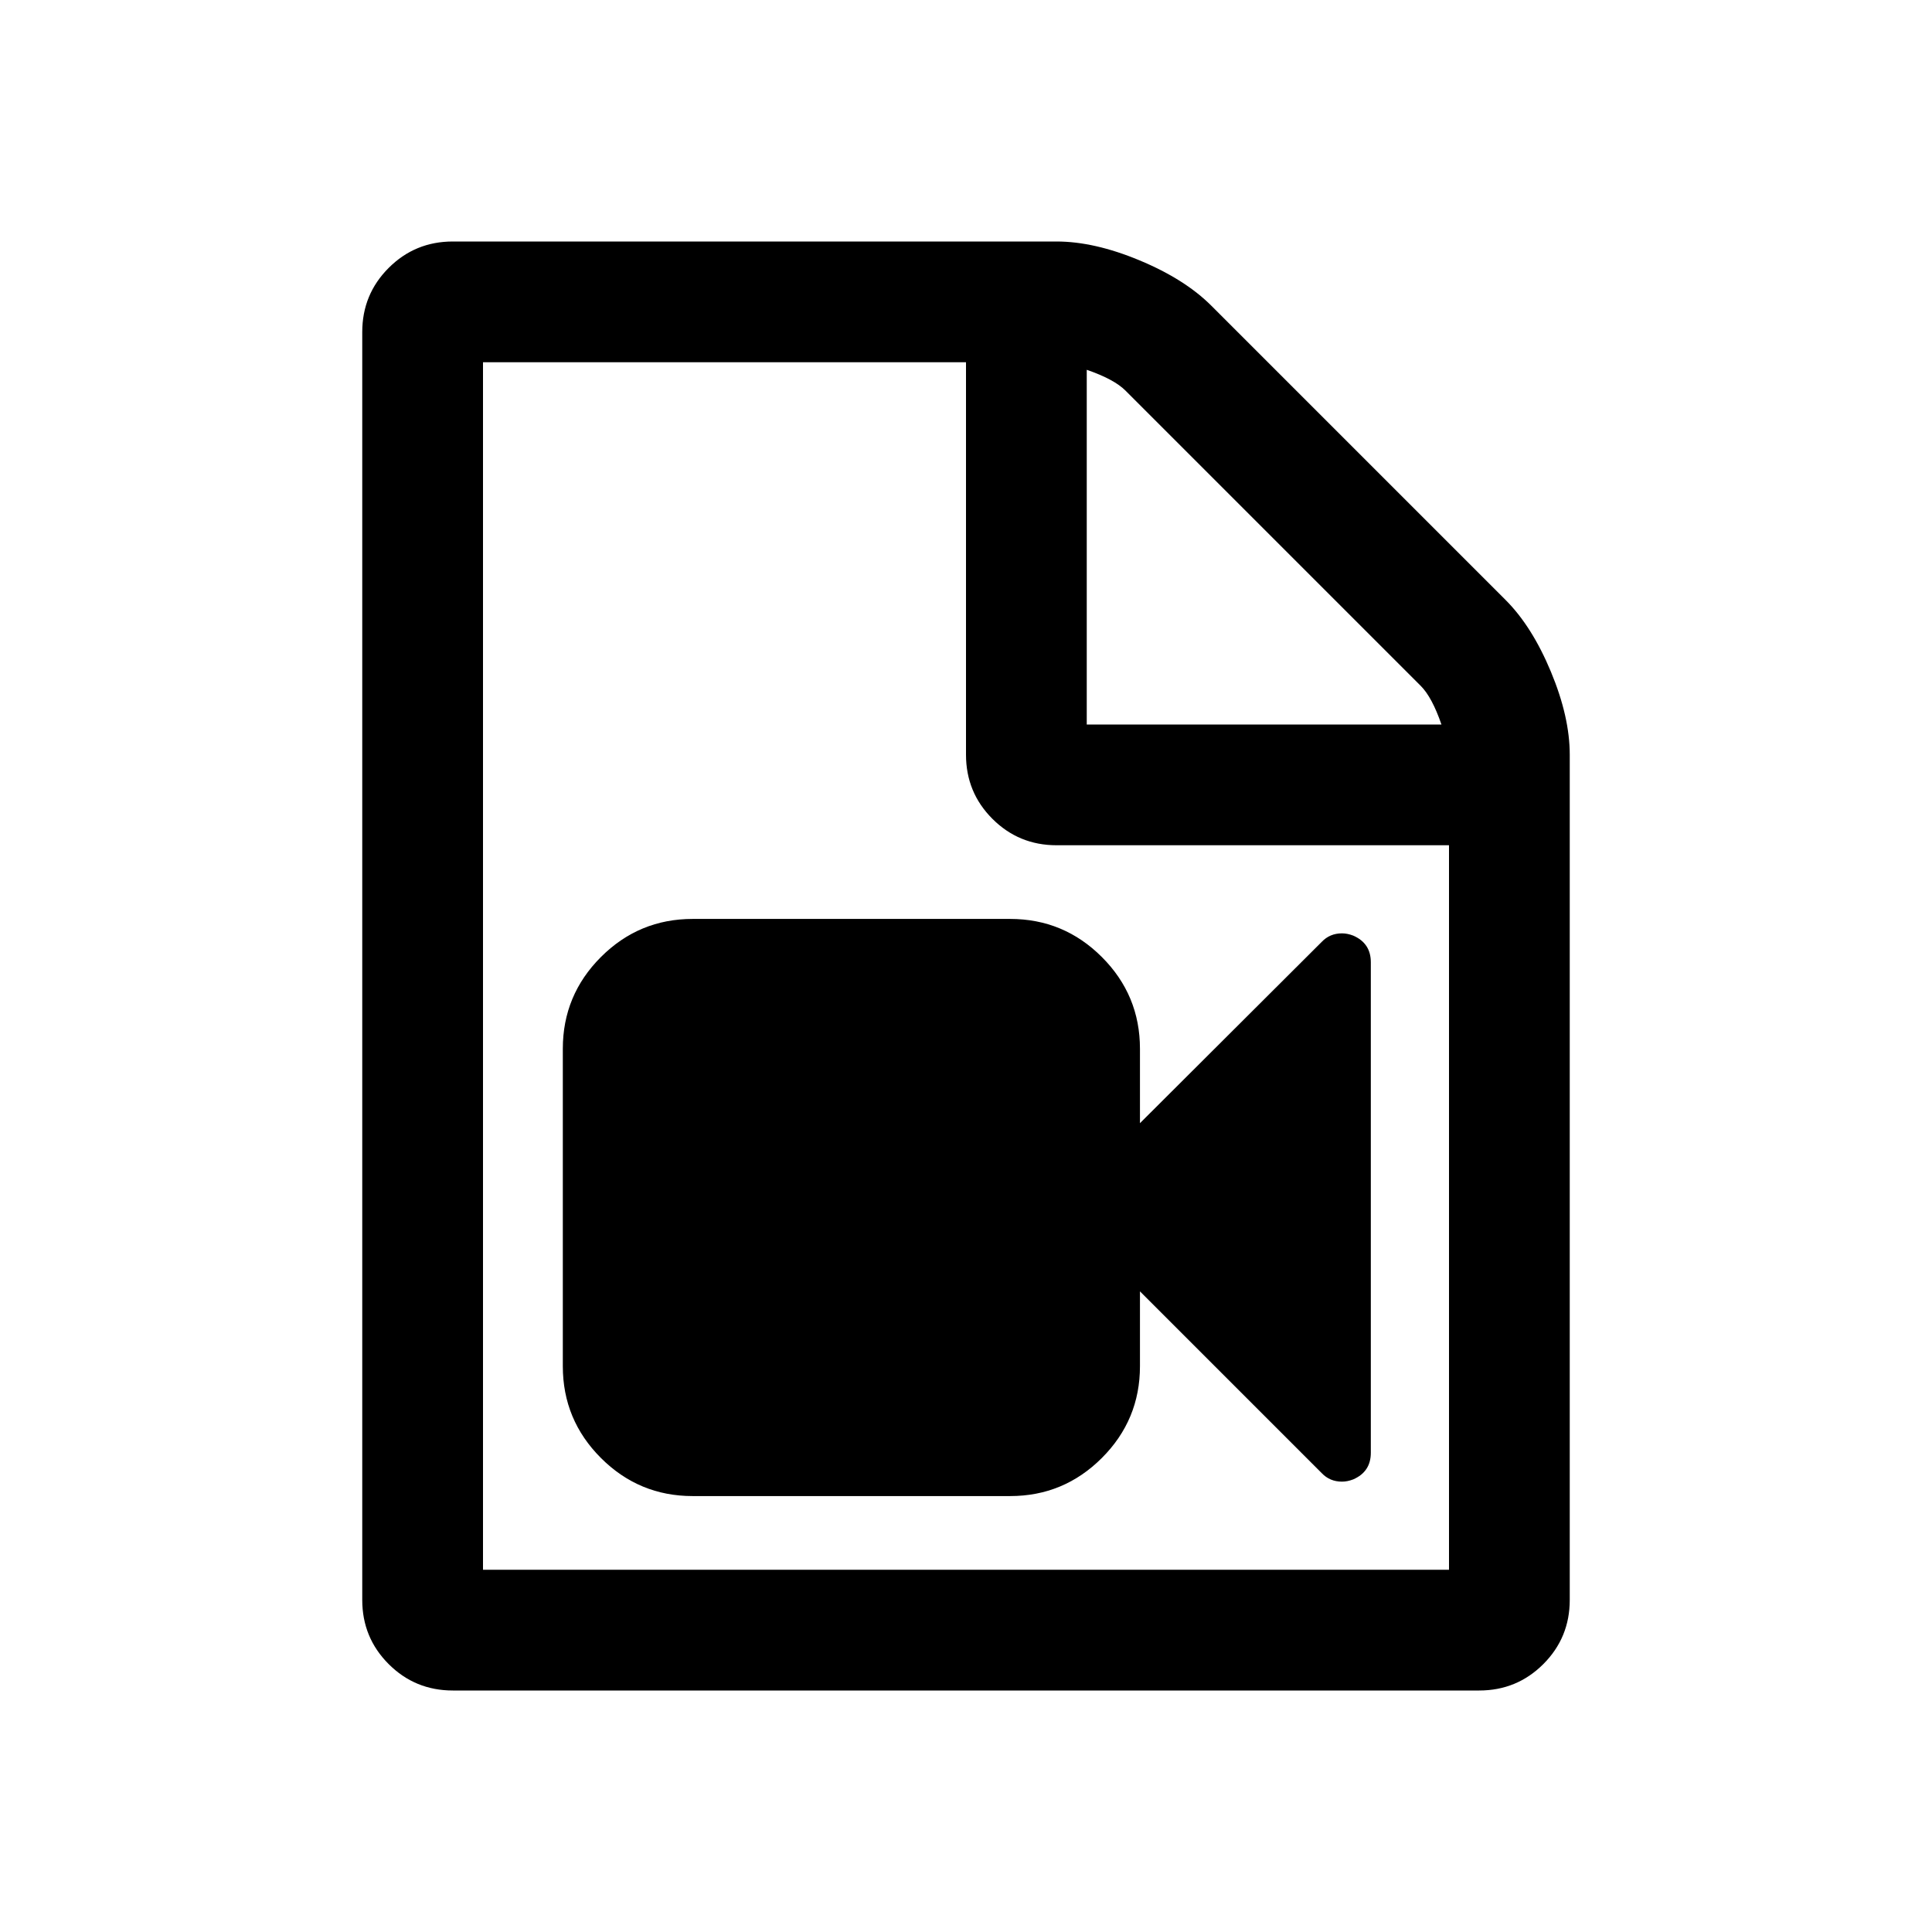
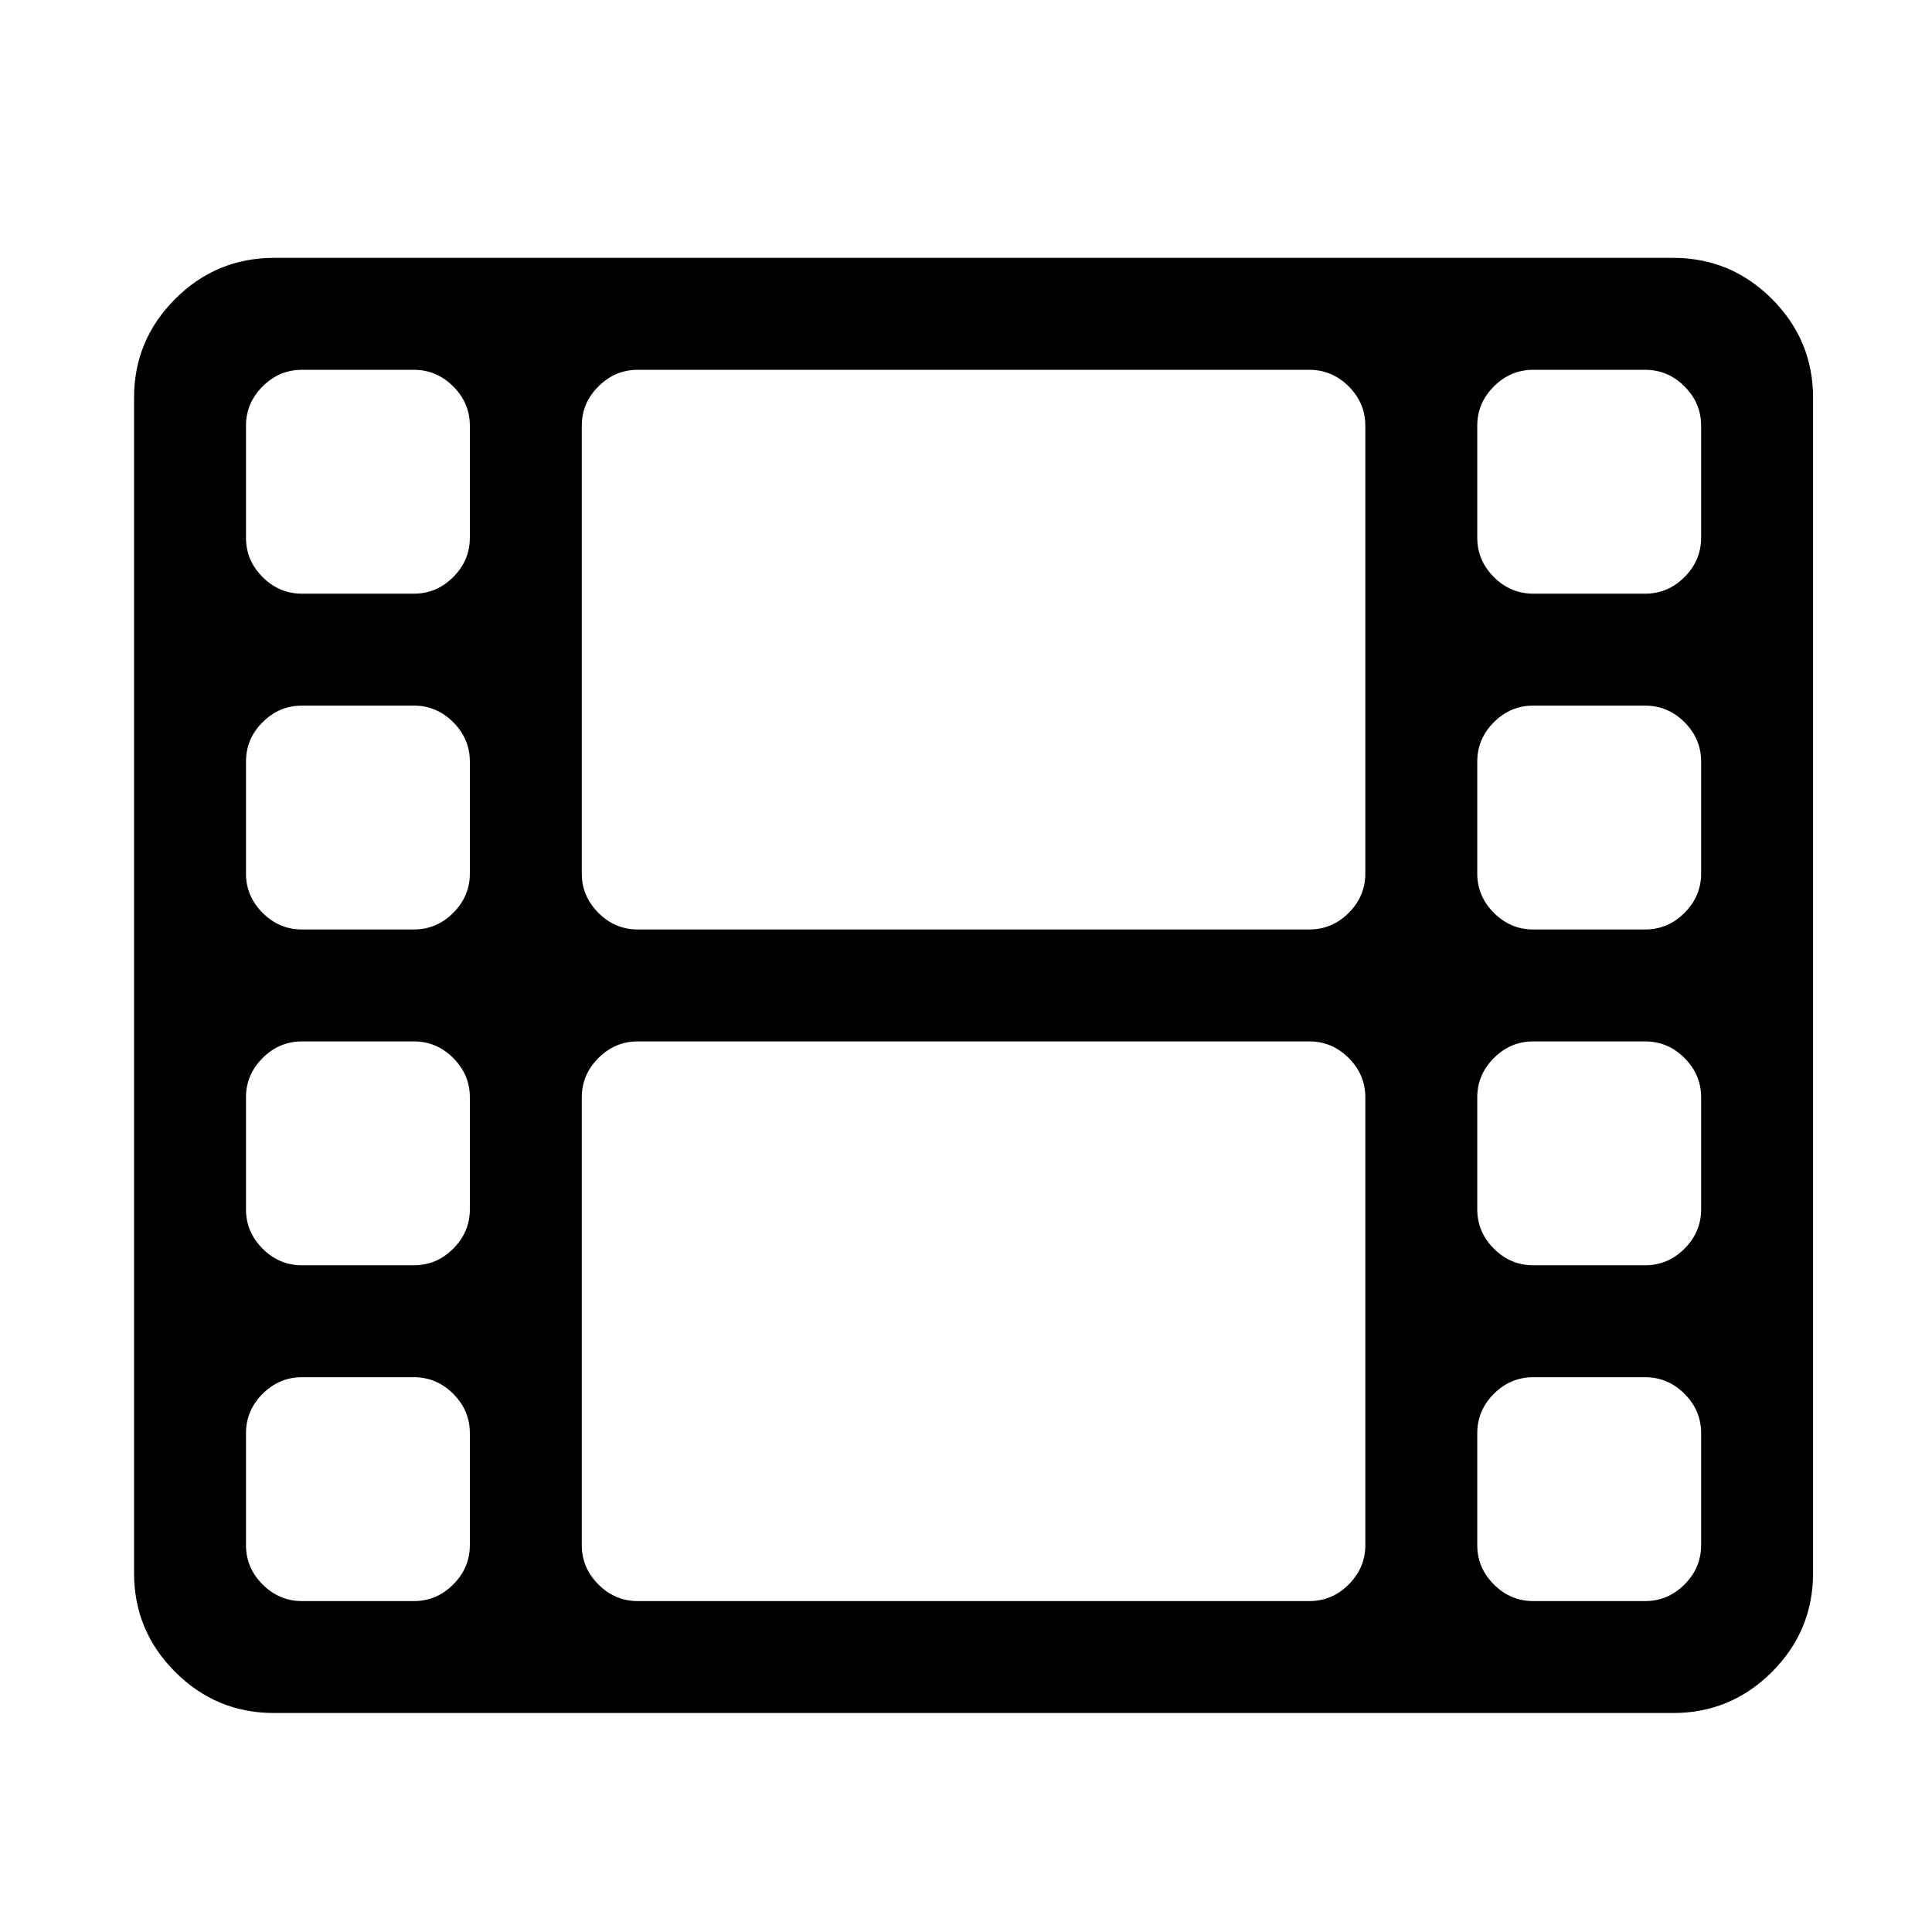
- <svg xmlns="http://www.w3.org/2000/svg" width="2048" height="2048" viewBox="-384 -384 2048 2048" id="svg2" version="1.1">
+ <svg xmlns="http://www.w3.org/2000/svg" width="2048" height="2048" viewBox="-64 -384 2048 2048" id="svg2" version="1.1">
  <defs id="defs10" />
-   <g transform="scale(1 -1) translate(0 -1280)" id="g4">
-     <path d="M128 0h1024v768h-416q-40 0 -68 28t-28 68v416h-512v-1280zM768 896h376q-10 29 -22 41l-313 313q-12 12 -41 22v-376zM1280 864v-896q0 -40 -28 -68t-68 -28h-1088q-40 0 -68 28t-28 68v1344q0 40 28 68t68 28h640q40 0 88 -20t76 -48l312 -312q28 -28 48 -76t20 -88z " fill="black" id="path6" />
-   </g>
-   <g transform="matrix(0.4779661,0,0,-0.4779661,212.6102,1201.898)" id="g4-1">
-     <path style="fill:#000000" d="M 1792,1184 V 96 q 0,-42 -39,-59 -13,-5 -25,-5 -27,0 -45,19 L 1280,454 V 288 Q 1280,169 1195.5,84.5 1111,0 992,0 H 288 Q 169,0 84.5,84.5 0,169 0,288 V 992 Q 0,1111 84.5,1195.5 169,1280 288,1280 h 704 q 119,0 203.5,-84.5 Q 1280,1111 1280,992 V 827 l 403,402 q 18,19 45,19 12,0 25,-5 39,-17 39,-59 z" id="path6-7" />
+   <g transform="matrix(0.9269883,0,0,-0.9269883,78.1017,1194.555)" id="g4">
+     <path d="M 384,-64 V 64 q 0,26 -19,45 -19,19 -45,19 H 192 Q 166,128 147,109 128,90 128,64 V -64 q 0,-26 19,-45 19,-19 45,-19 h 128 q 26,0 45,19 19,19 19,45 z m 0,384 v 128 q 0,26 -19,45 -19,19 -45,19 H 192 q -26,0 -45,-19 -19,-19 -19,-45 V 320 q 0,-26 19,-45 19,-19 45,-19 h 128 q 26,0 45,19 19,19 19,45 z m 0,384 v 128 q 0,26 -19,45 -19,19 -45,19 H 192 q -26,0 -45,-19 -19,-19 -19,-45 V 704 q 0,-26 19,-45 19,-19 45,-19 h 128 q 26,0 45,19 19,19 19,45 z M 1408,-64 v 512 q 0,26 -19,45 -19,19 -45,19 H 576 q -26,0 -45,-19 -19,-19 -19,-45 V -64 q 0,-26 19,-45 19,-19 45,-19 h 768 q 26,0 45,19 19,19 19,45 z M 384,1088 v 128 q 0,26 -19,45 -19,19 -45,19 H 192 q -26,0 -45,-19 -19,-19 -19,-45 v -128 q 0,-26 19,-45 19,-19 45,-19 h 128 q 26,0 45,19 19,19 19,45 z M 1792,-64 V 64 q 0,26 -19,45 -19,19 -45,19 h -128 q -26,0 -45,-19 -19,-19 -19,-45 V -64 q 0,-26 19,-45 19,-19 45,-19 h 128 q 26,0 45,19 19,19 19,45 z m -384,768 v 512 q 0,26 -19,45 -19,19 -45,19 H 576 q -26,0 -45,-19 -19,-19 -19,-45 V 704 q 0,-26 19,-45 19,-19 45,-19 h 768 q 26,0 45,19 19,19 19,45 z m 384,-384 v 128 q 0,26 -19,45 -19,19 -45,19 h -128 q -26,0 -45,-19 -19,-19 -19,-45 V 320 q 0,-26 19,-45 19,-19 45,-19 h 128 q 26,0 45,19 19,19 19,45 z m 0,384 v 128 q 0,26 -19,45 -19,19 -45,19 h -128 q -26,0 -45,-19 -19,-19 -19,-45 V 704 q 0,-26 19,-45 19,-19 45,-19 h 128 q 26,0 45,19 19,19 19,45 z m 0,384 v 128 q 0,26 -19,45 -19,19 -45,19 h -128 q -26,0 -45,-19 -19,-19 -19,-45 v -128 q 0,-26 19,-45 19,-19 45,-19 h 128 q 26,0 45,19 19,19 19,45 z m 128,160 V -96 q 0,-66 -47,-113 -47,-47 -113,-47 H 160 q -66,0 -113,47 -47,47 -47,113 v 1344 q 0,66 47,113 47,47 113,47 h 1600 q 66,0 113,-47 47,-47 47,-113 z" id="path6" style="fill:#000000" />
  </g>
</svg>
